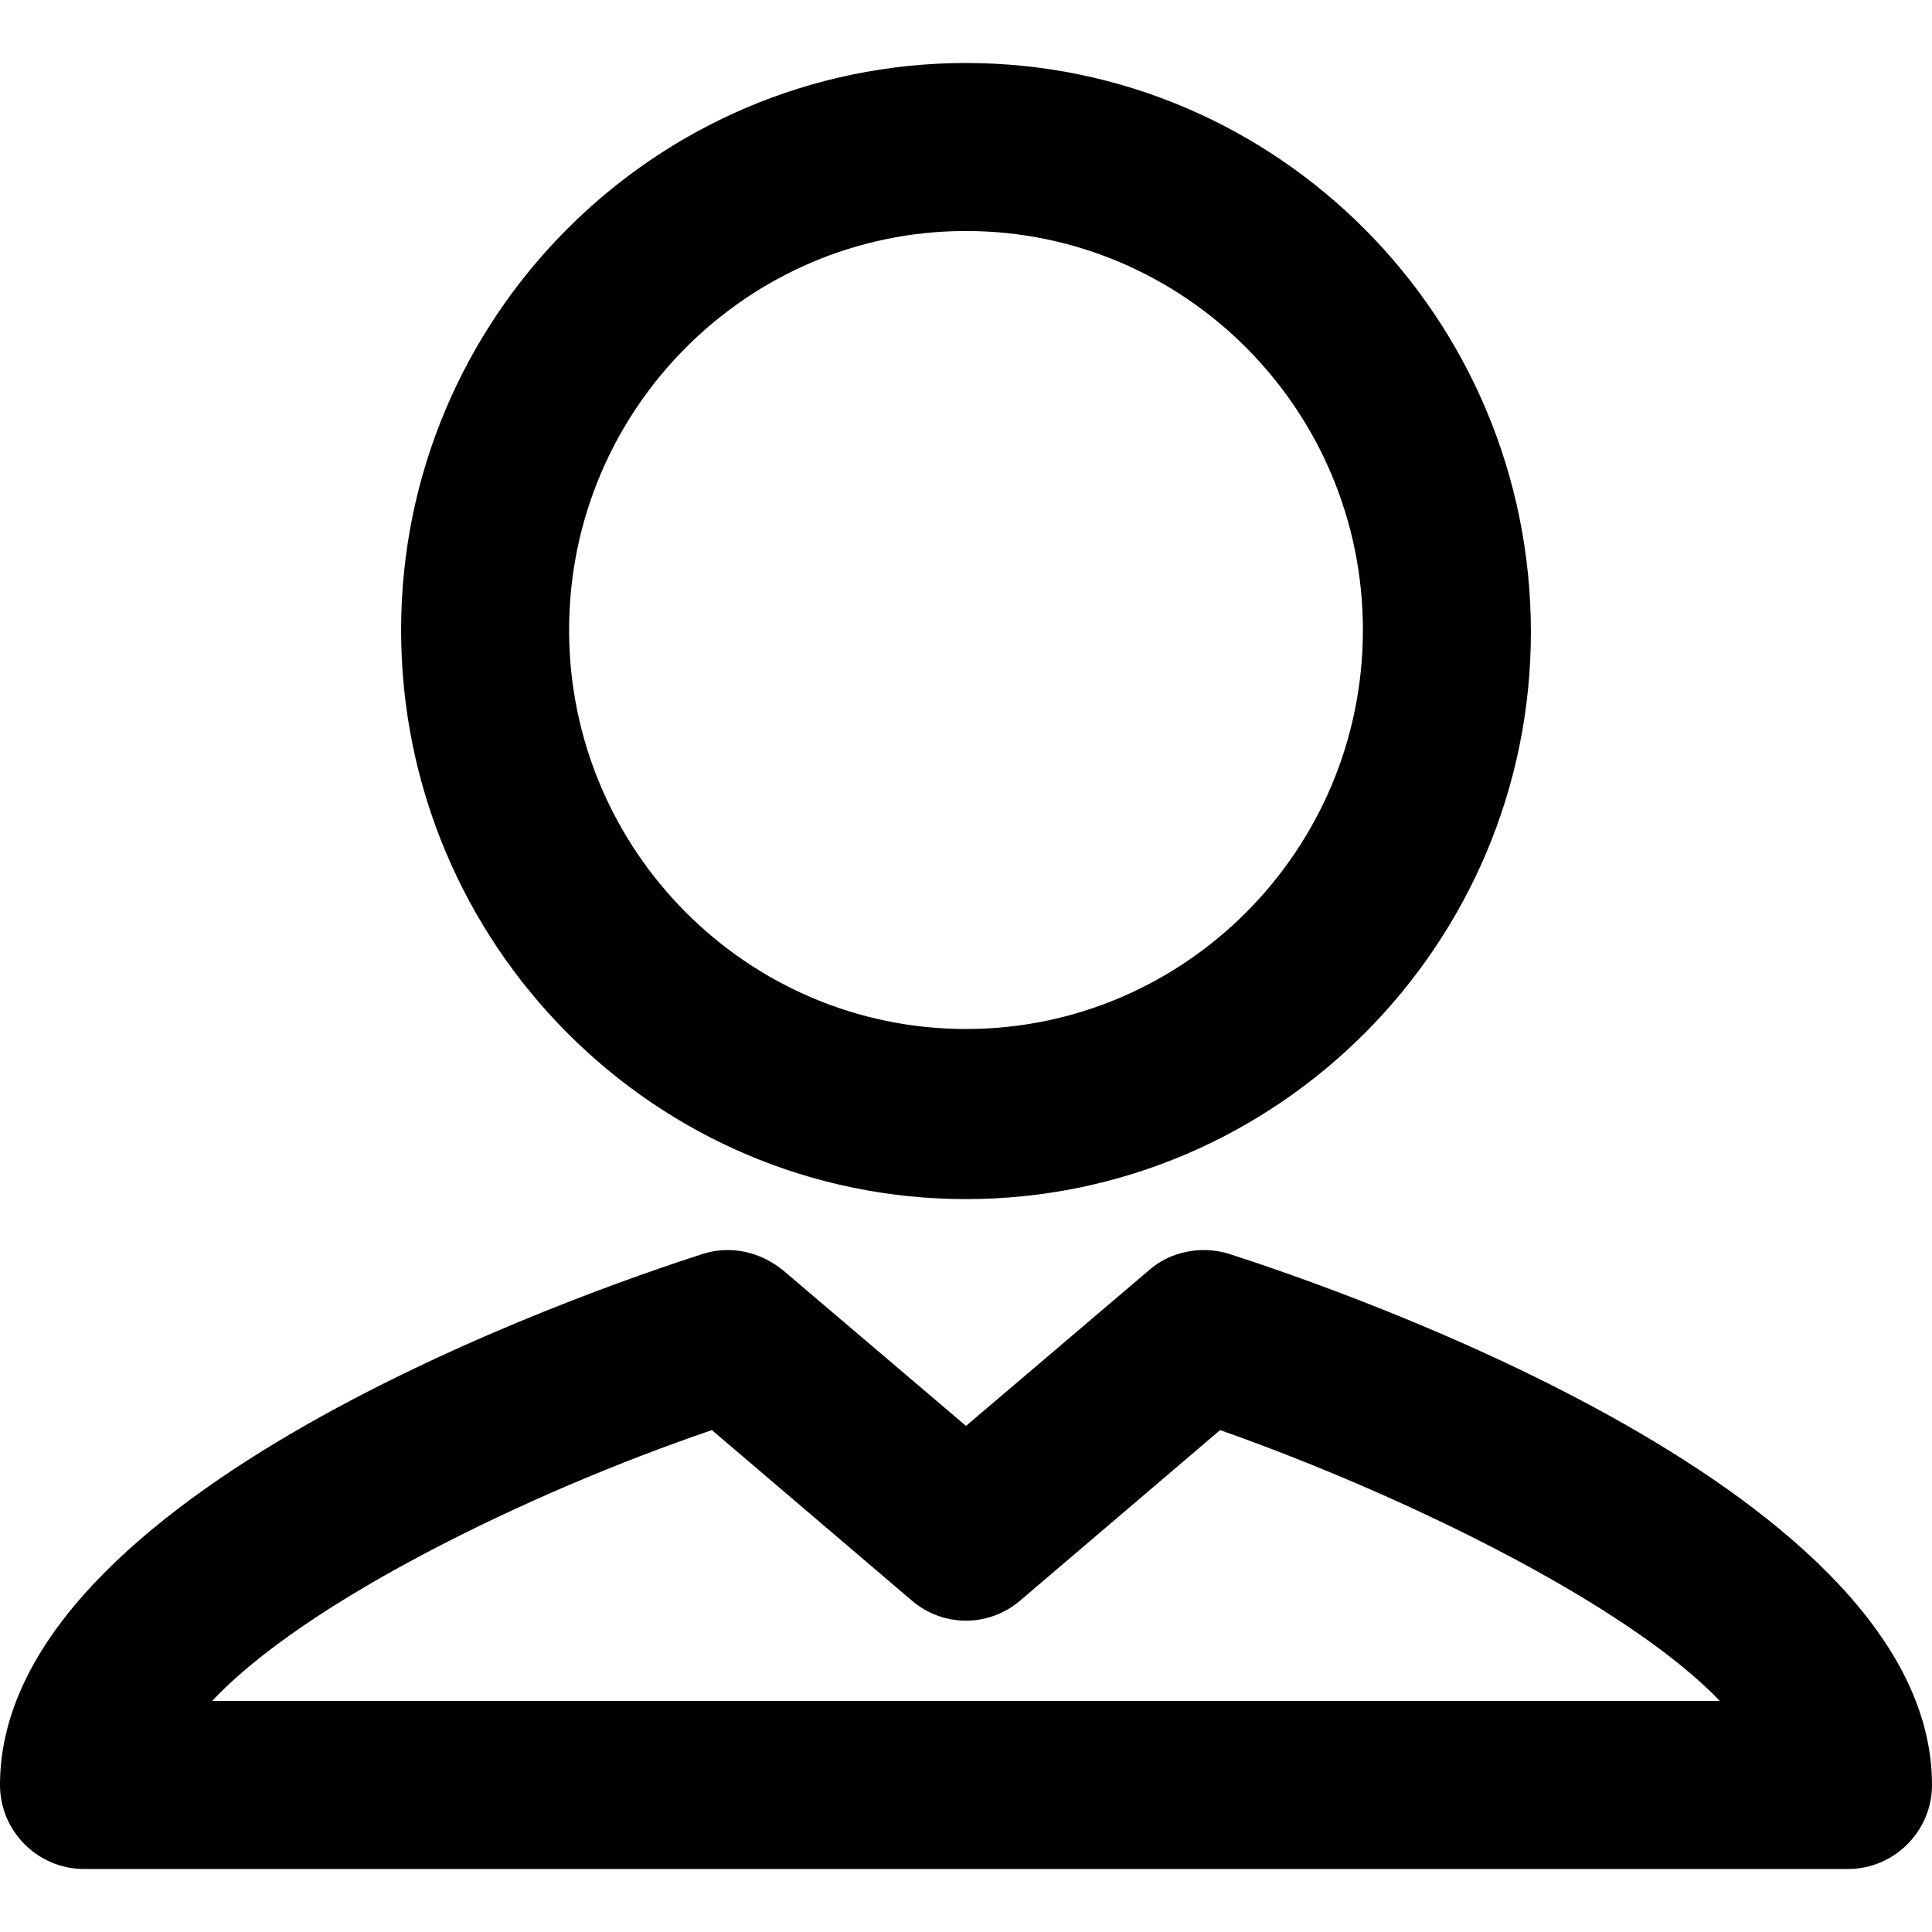
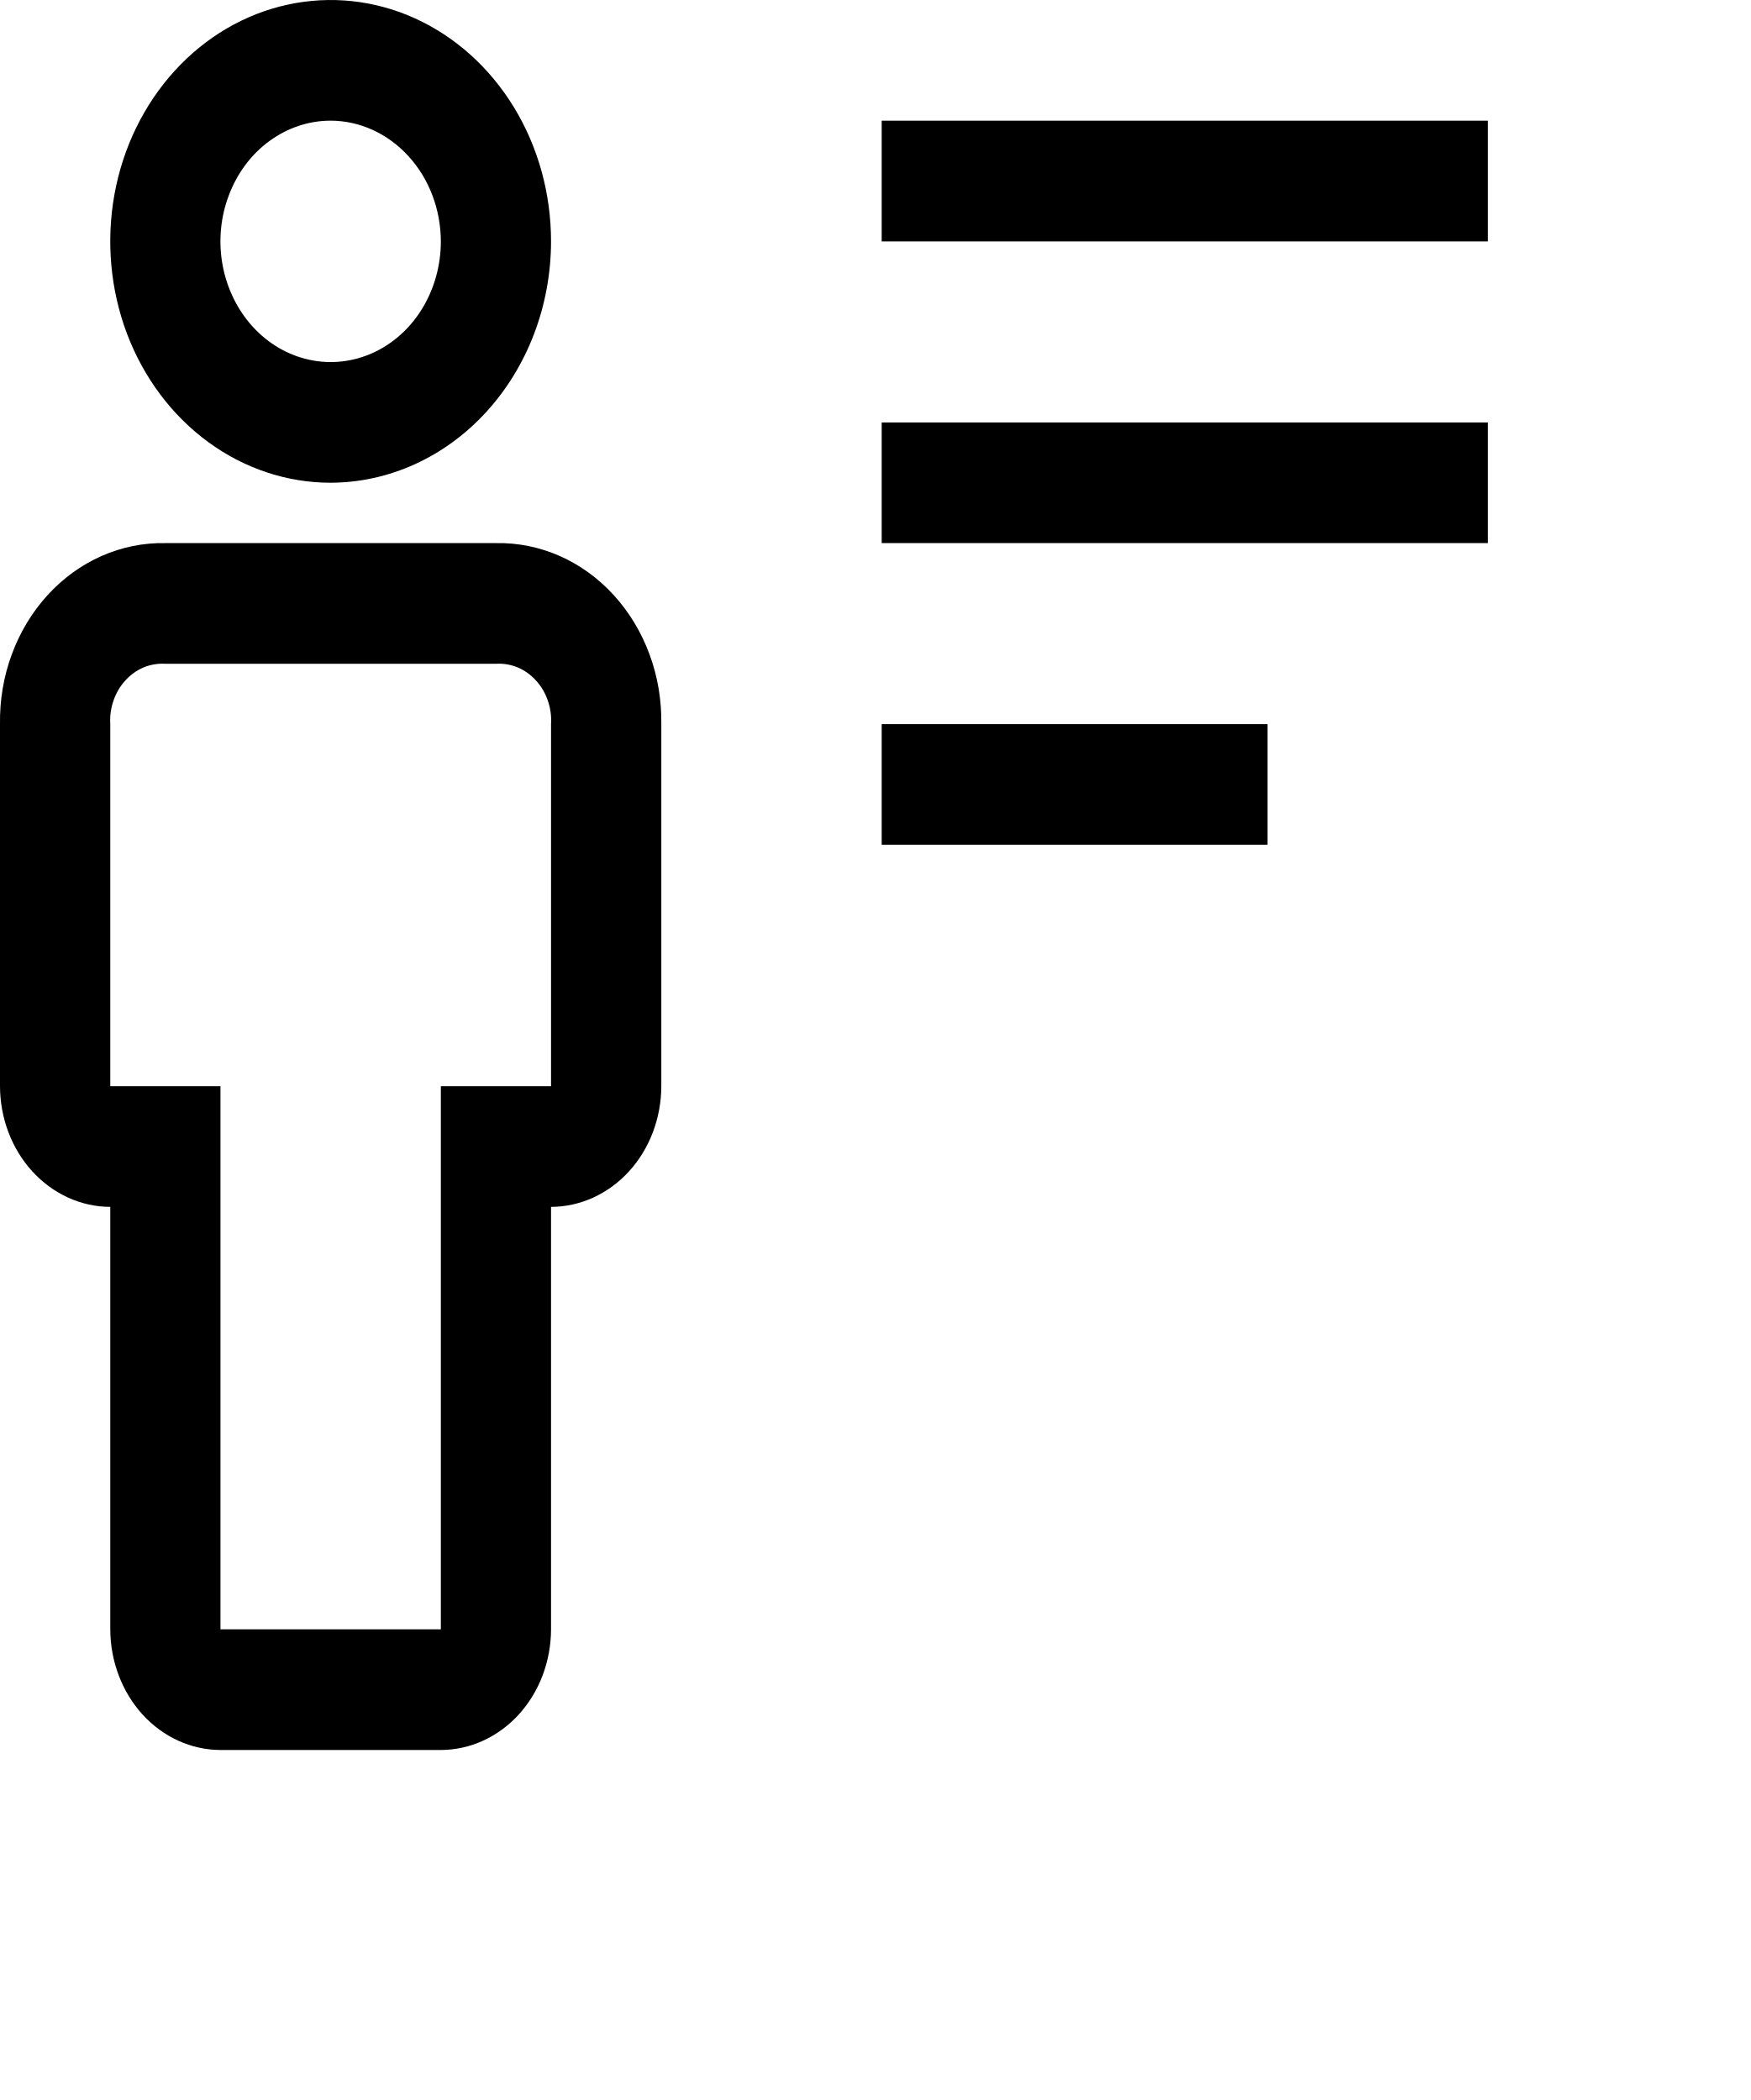
- <svg xmlns="http://www.w3.org/2000/svg" version="1.1" id="Layer_1" x="0px" y="0px" width="24px" height="24px" viewBox="0 0 92 92" enable-background="new 0 0 92 92" xml:space="preserve">
-   <path fill="currentColor" id="XMLID_1253_" d="M46,57.1c14.8,0,26.9-12.1,26.9-27C72.9,15.1,60.8,3,46,3S19.1,15.1,19.1,30C19.1,45,31.2,57.1,46,57.1z   M46,11c10.4,0,18.9,8.5,18.9,19c0,10.5-8.5,19-18.9,19s-18.9-8.5-18.9-19C27.1,19.5,35.6,11,46,11z M58.5,59.7  c-1.3-0.4-2.8-0.1-3.8,0.8L46,67.9l-8.7-7.4c-1.1-0.9-2.5-1.2-3.8-0.8C27.9,61.5,0,71.1,0,85c0,2.2,1.8,4,4,4h84c2.2,0,4-1.8,4-4  C92,71.1,64.1,61.5,58.5,59.7z M10.1,81c4.4-4.7,15-9.9,23.8-12.9l9.5,8.1c1.5,1.3,3.7,1.3,5.2,0l9.5-8.1  c8.8,3.1,19.4,8.3,23.8,12.9H10.1z" />
+ <svg xmlns="http://www.w3.org/2000/svg" width="20" height="24" viewBox="0 0 20 24">
+   <path fill="currentColor" d="M10.074 8.276H14.482V9.655H10.074V8.276ZM10.074 4.828H17V6.207H10.074V4.828ZM10.074 1.379H17V2.759H10.074V1.379ZM5.037 20H2.519C2.185 19.999 1.865 19.853 1.629 19.595C1.394 19.336 1.261 18.986 1.26 18.621V13.793C0.926 13.792 0.606 13.646 0.37 13.388C0.134 13.13 0.001 12.779 0 12.414V8.276C-0.004 8.003 0.041 7.731 0.135 7.478C0.228 7.225 0.367 6.995 0.543 6.802C0.72 6.608 0.93 6.456 1.161 6.354C1.392 6.252 1.64 6.202 1.889 6.207H5.667C5.916 6.202 6.164 6.252 6.395 6.354C6.626 6.456 6.836 6.608 7.013 6.802C7.189 6.995 7.328 7.225 7.421 7.478C7.515 7.731 7.56 8.003 7.556 8.276V12.414C7.555 12.779 7.422 13.13 7.186 13.388C6.95 13.646 6.63 13.792 6.296 13.793V18.621C6.295 18.986 6.163 19.336 5.927 19.595C5.691 19.853 5.371 19.999 5.037 20V20ZM1.889 7.586C1.805 7.581 1.721 7.595 1.642 7.627C1.564 7.66 1.492 7.711 1.433 7.776C1.373 7.841 1.327 7.919 1.297 8.006C1.267 8.092 1.254 8.184 1.26 8.276V12.414H2.519V18.621H5.037V12.414H6.296V8.276C6.302 8.184 6.289 8.092 6.259 8.006C6.229 7.919 6.183 7.841 6.123 7.776C6.064 7.711 5.992 7.66 5.914 7.627C5.835 7.595 5.751 7.581 5.667 7.586H1.889ZM3.778 5.517C3.28 5.517 2.793 5.355 2.379 5.052C1.965 4.749 1.642 4.318 1.451 3.814C1.261 3.31 1.211 2.756 1.308 2.22C1.405 1.685 1.645 1.194 1.997 0.808C2.349 0.422 2.798 0.159 3.287 0.053C3.775 -0.053 4.282 0.001 4.742 0.21C5.202 0.419 5.595 0.772 5.872 1.226C6.149 1.68 6.296 2.213 6.296 2.759C6.295 3.49 6.029 4.19 5.557 4.707C5.085 5.224 4.445 5.515 3.778 5.517V5.517ZM3.778 1.379C3.529 1.379 3.286 1.46 3.078 1.612C2.871 1.763 2.71 1.979 2.615 2.231C2.519 2.483 2.494 2.76 2.543 3.028C2.592 3.295 2.712 3.541 2.888 3.734C3.064 3.927 3.288 4.058 3.532 4.111C3.777 4.165 4.03 4.137 4.26 4.033C4.49 3.929 4.687 3.752 4.825 3.525C4.963 3.298 5.037 3.031 5.037 2.759C5.036 2.393 4.903 2.043 4.667 1.785C4.431 1.526 4.112 1.38 3.778 1.379V1.379Z" />
</svg>
